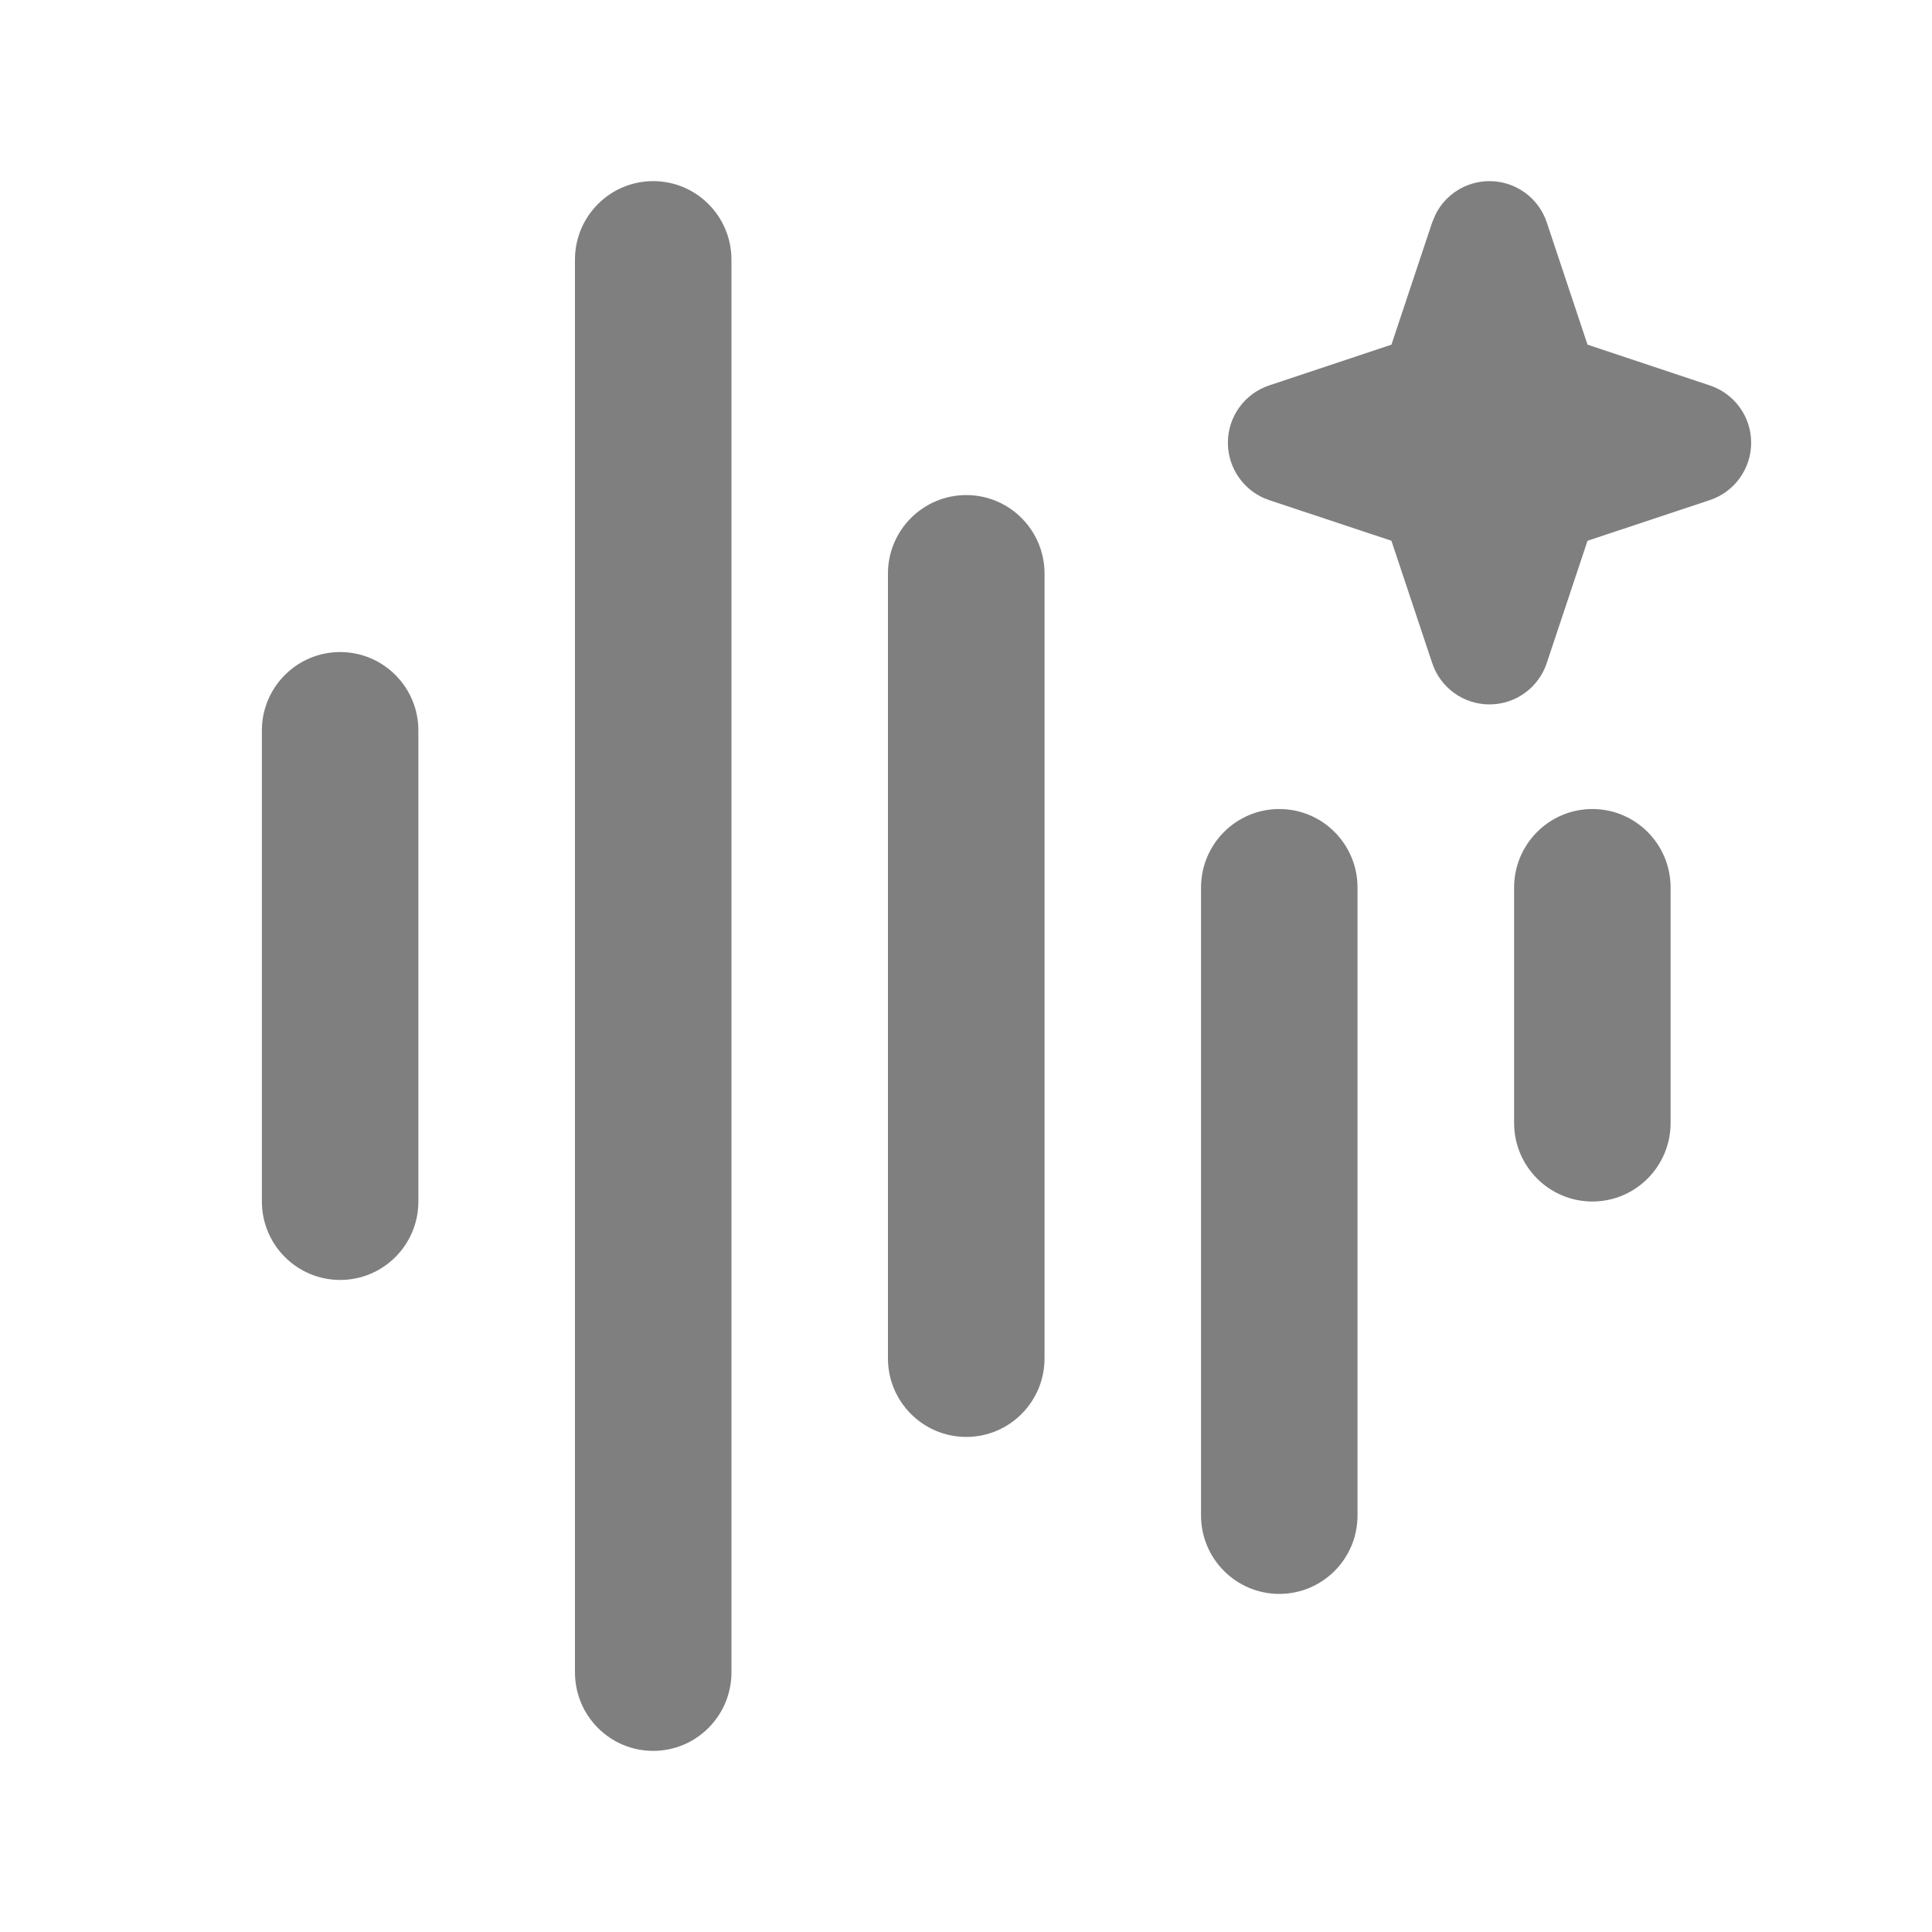
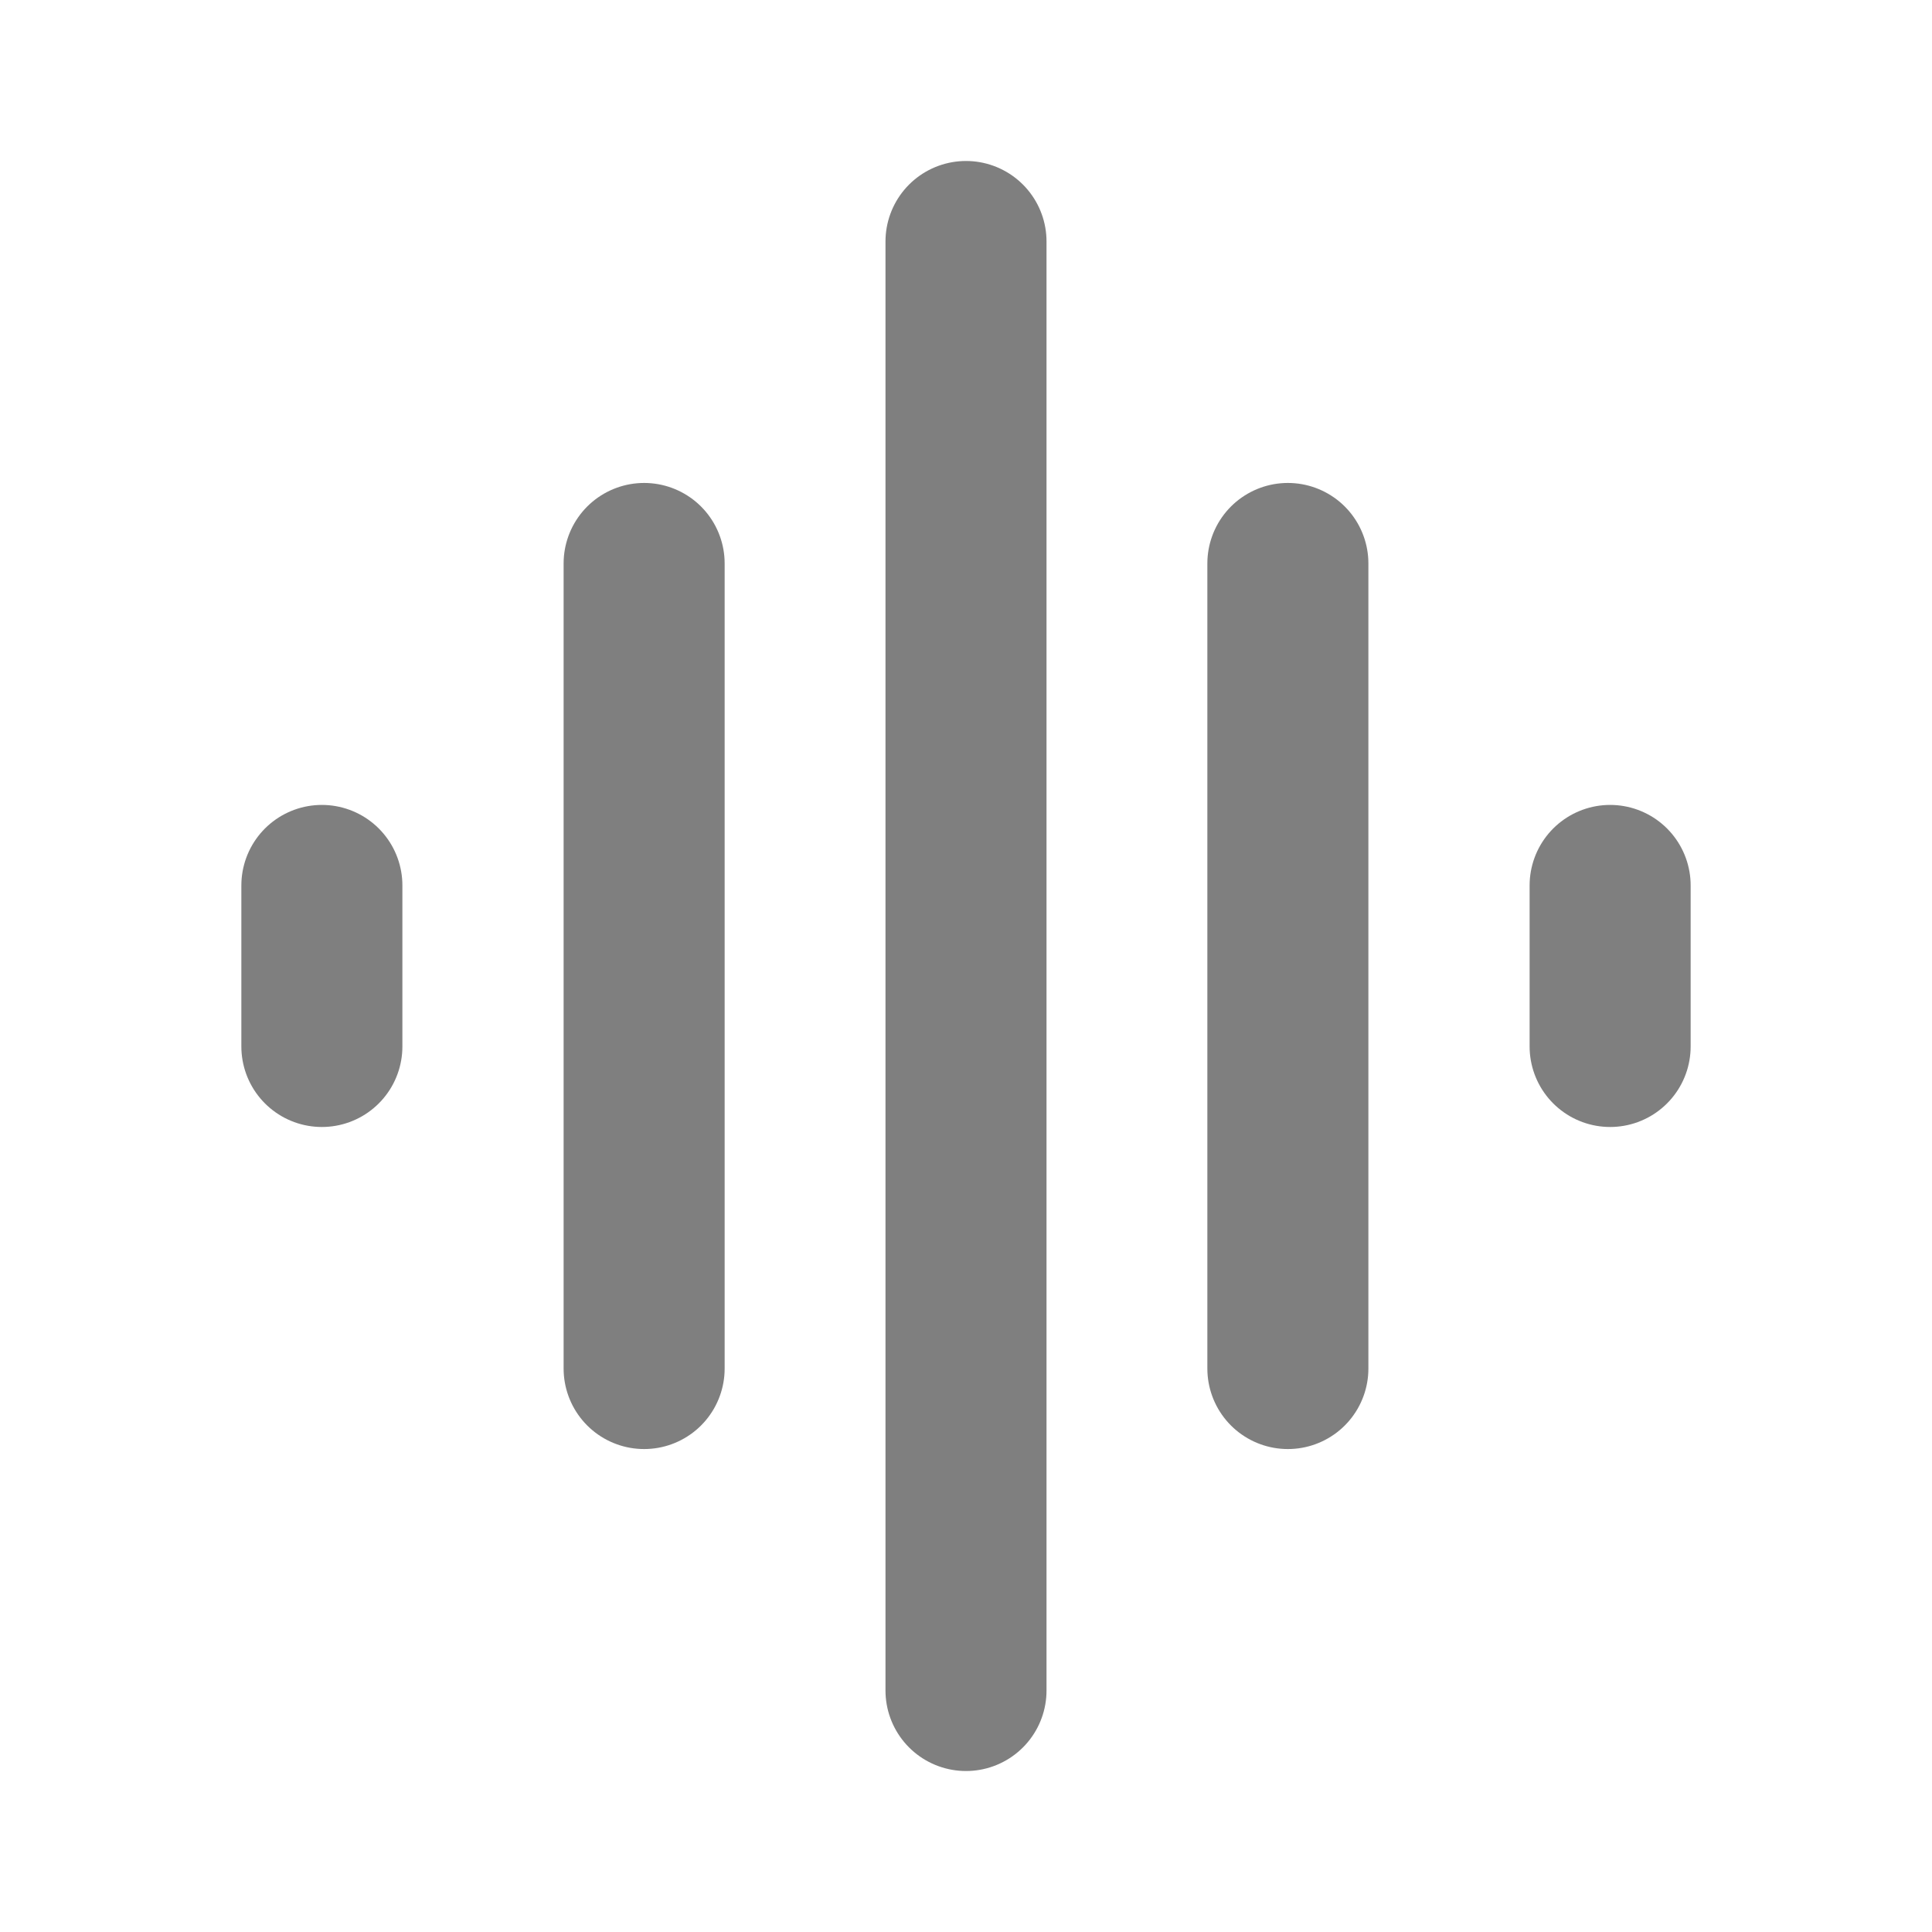
<svg xmlns="http://www.w3.org/2000/svg" preserveAspectRatio="none" overflow="visible" style="display: block;" width="20" height="20" viewBox="0 0 20 20" fill="none">
  <g id="Frame" opacity="0.5">
-     <path id="Vector" d="M5.952 17.312V2.688C5.952 2.239 6.314 1.875 6.762 1.875C7.209 1.875 7.572 2.239 7.572 2.688V17.312C7.572 17.761 7.209 18.125 6.762 18.125C6.314 18.125 5.952 17.761 5.952 17.312ZM12.433 15.688V9.188C12.433 8.739 12.796 8.375 13.243 8.375C13.691 8.375 14.053 8.739 14.053 9.188V15.688C14.053 16.136 13.691 16.5 13.243 16.5C12.796 16.5 12.433 16.136 12.433 15.688ZM9.192 14.062V5.938C9.192 5.489 9.555 5.125 10.003 5.125C10.45 5.125 10.813 5.489 10.813 5.938V14.062C10.813 14.511 10.45 14.875 10.003 14.875C9.555 14.875 9.192 14.511 9.192 14.062ZM2.711 12.438V7.562C2.711 7.114 3.074 6.75 3.521 6.75C3.969 6.75 4.331 7.114 4.331 7.562V12.438C4.331 12.886 3.969 13.25 3.521 13.25C3.074 13.25 2.711 12.886 2.711 12.438ZM15.674 11.625V9.188C15.674 8.739 16.037 8.375 16.484 8.375C16.931 8.375 17.294 8.739 17.294 9.188V11.625C17.294 12.074 16.931 12.438 16.484 12.438C16.037 12.438 15.674 12.074 15.674 11.625Z" fill="black" />
-     <path id="Vector_2" d="M15.419 1.875C15.688 1.875 15.927 2.047 16.012 2.302L16.434 3.568L17.7 3.99C17.956 4.075 18.128 4.314 18.128 4.583C18.128 4.852 17.956 5.092 17.7 5.177L16.434 5.598L16.012 6.864C15.927 7.12 15.688 7.292 15.419 7.292C15.15 7.292 14.911 7.12 14.826 6.864L14.404 5.598L13.138 5.177C12.883 5.092 12.711 4.852 12.711 4.583C12.711 4.314 12.883 4.075 13.138 3.99L14.404 3.568L14.826 2.302L14.865 2.211C14.971 2.007 15.184 1.875 15.419 1.875Z" fill="black" />
+     <path id="Vector" d="M10 2.5V17.5" stroke="black" stroke-width="1.667" stroke-linecap="round" stroke-linejoin="round" />
+     <path id="Vector_2" d="M6.668 5.833V14.167" stroke="black" stroke-width="1.667" stroke-linecap="round" stroke-linejoin="round" />
+     <path id="Vector_3" d="M3.332 9.166V10.833" stroke="black" stroke-width="1.667" stroke-linecap="round" stroke-linejoin="round" />
+     <path id="Vector_4" d="M13.332 5.833V14.167" stroke="black" stroke-width="1.667" stroke-linecap="round" stroke-linejoin="round" />
+     <path id="Vector_5" d="M16.668 9.166V10.833" stroke="black" stroke-width="1.667" stroke-linecap="round" stroke-linejoin="round" />
  </g>
</svg>
